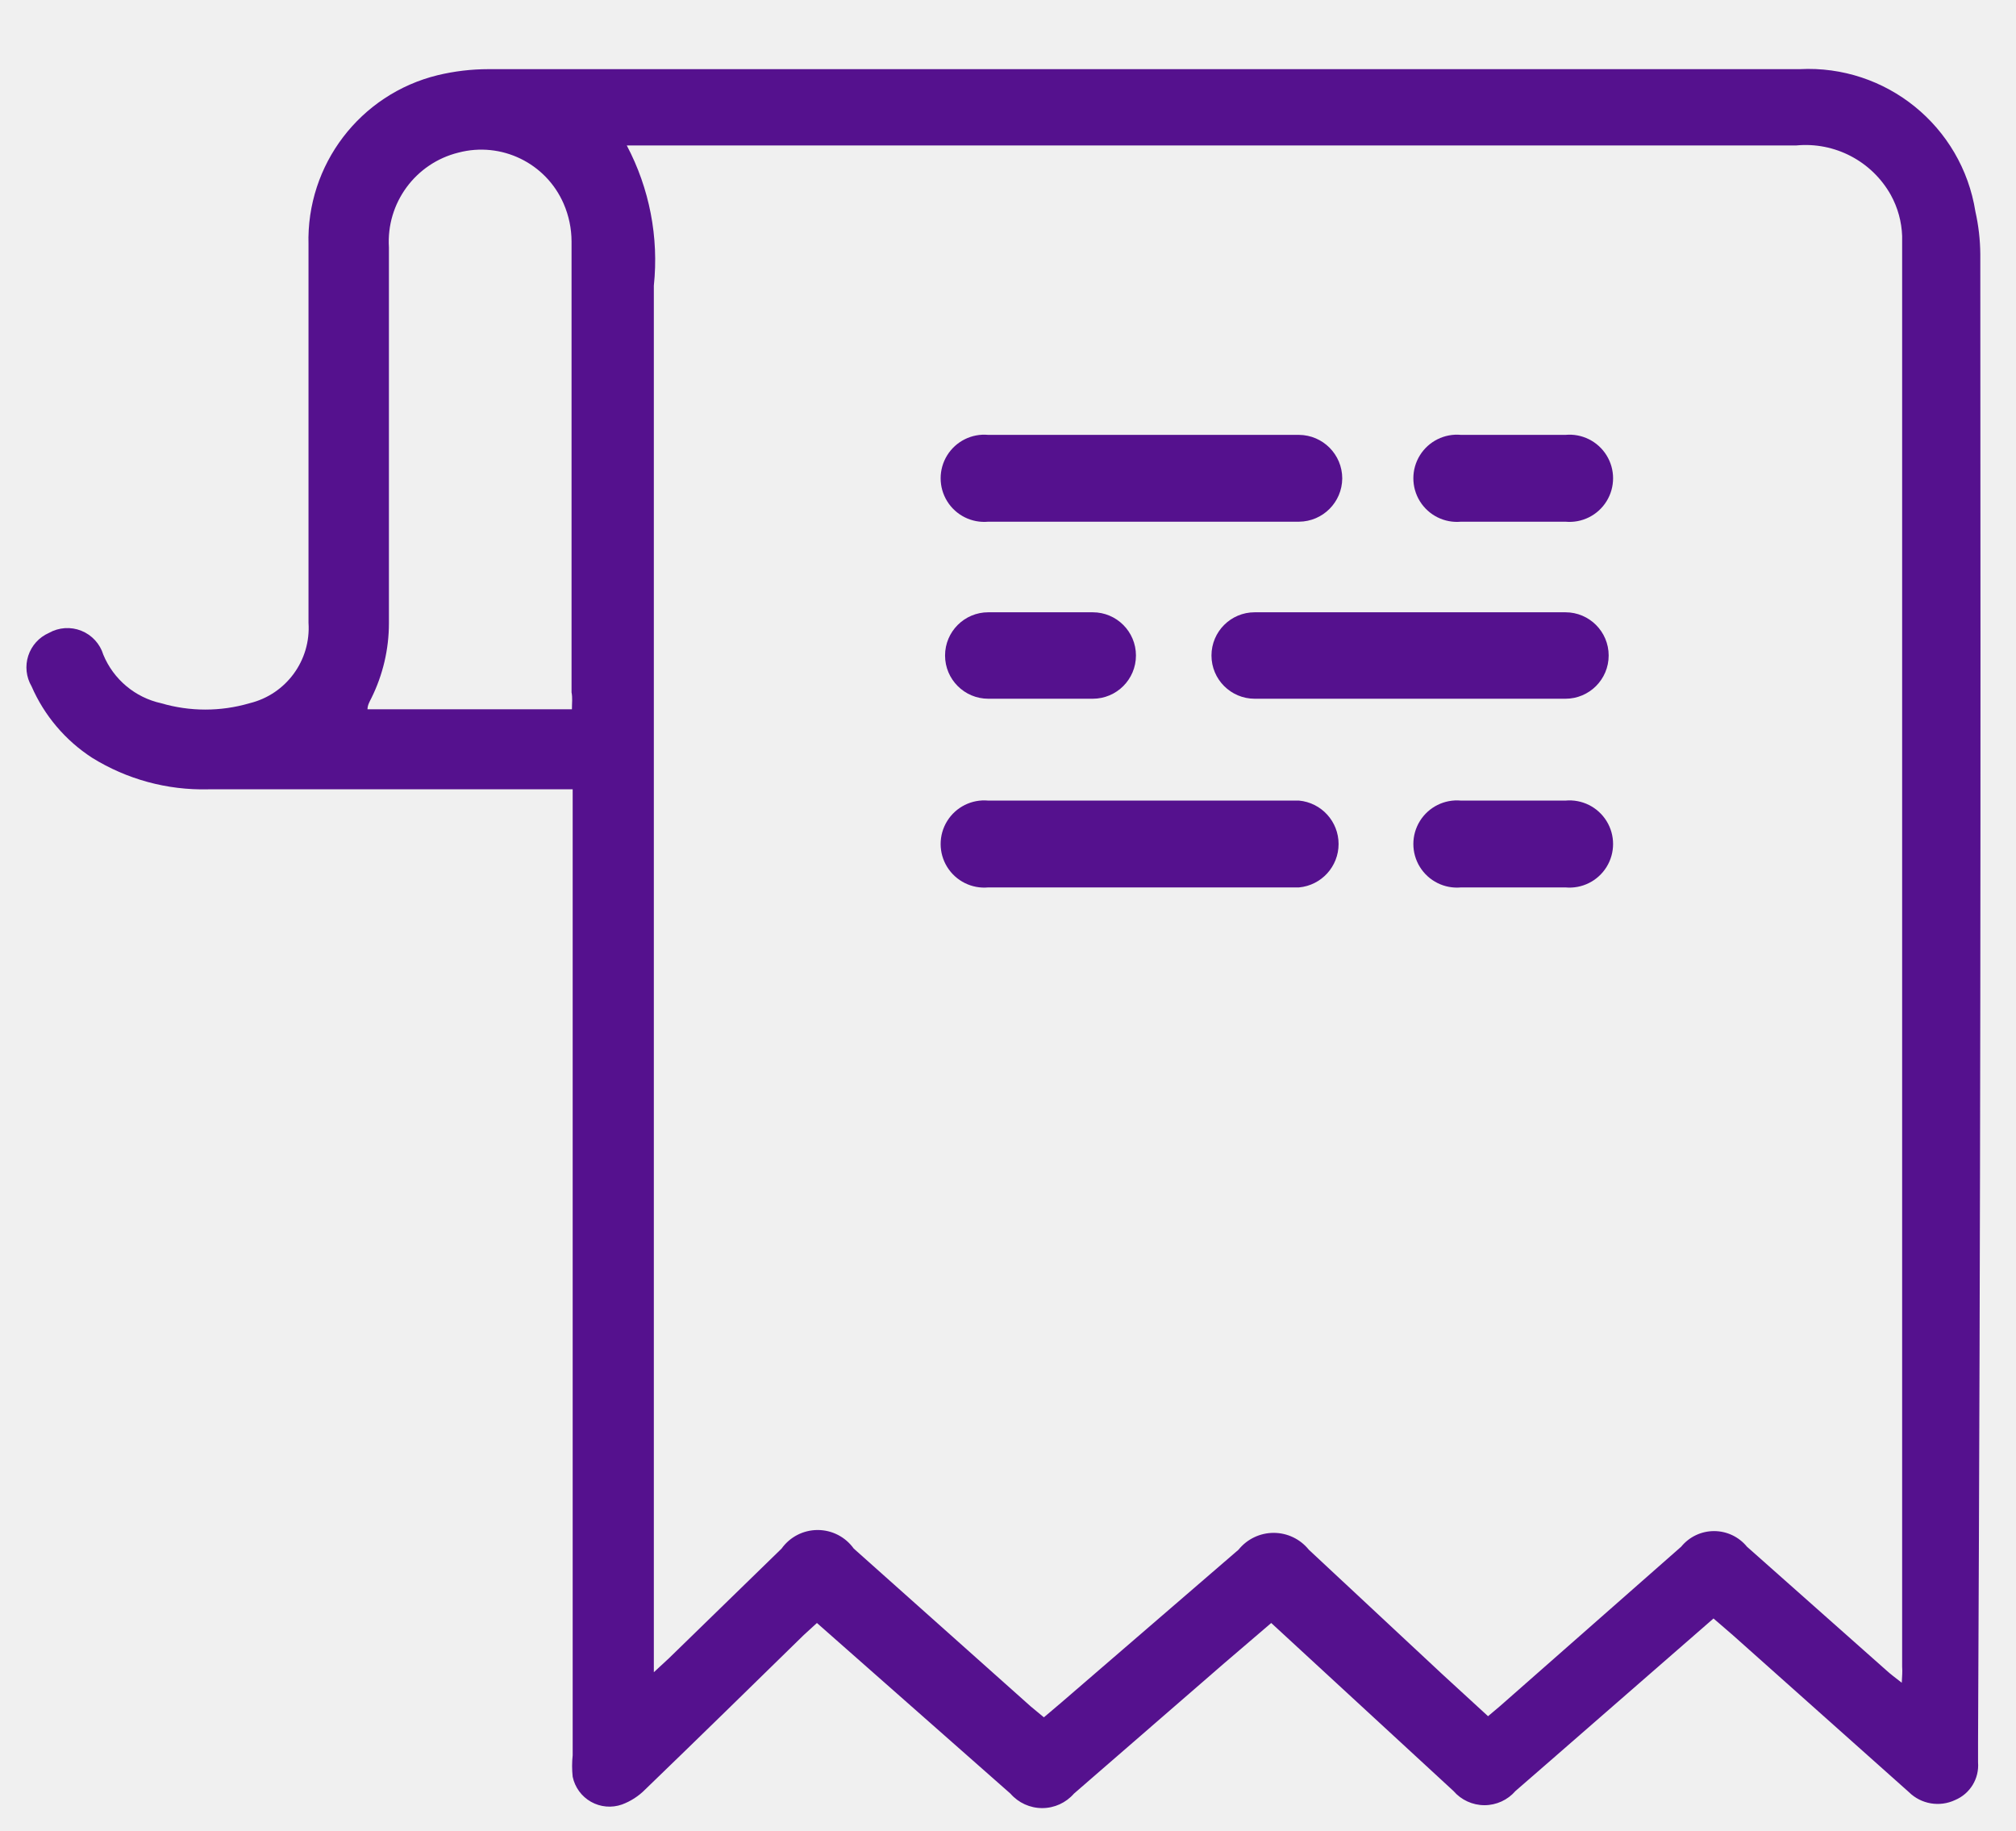
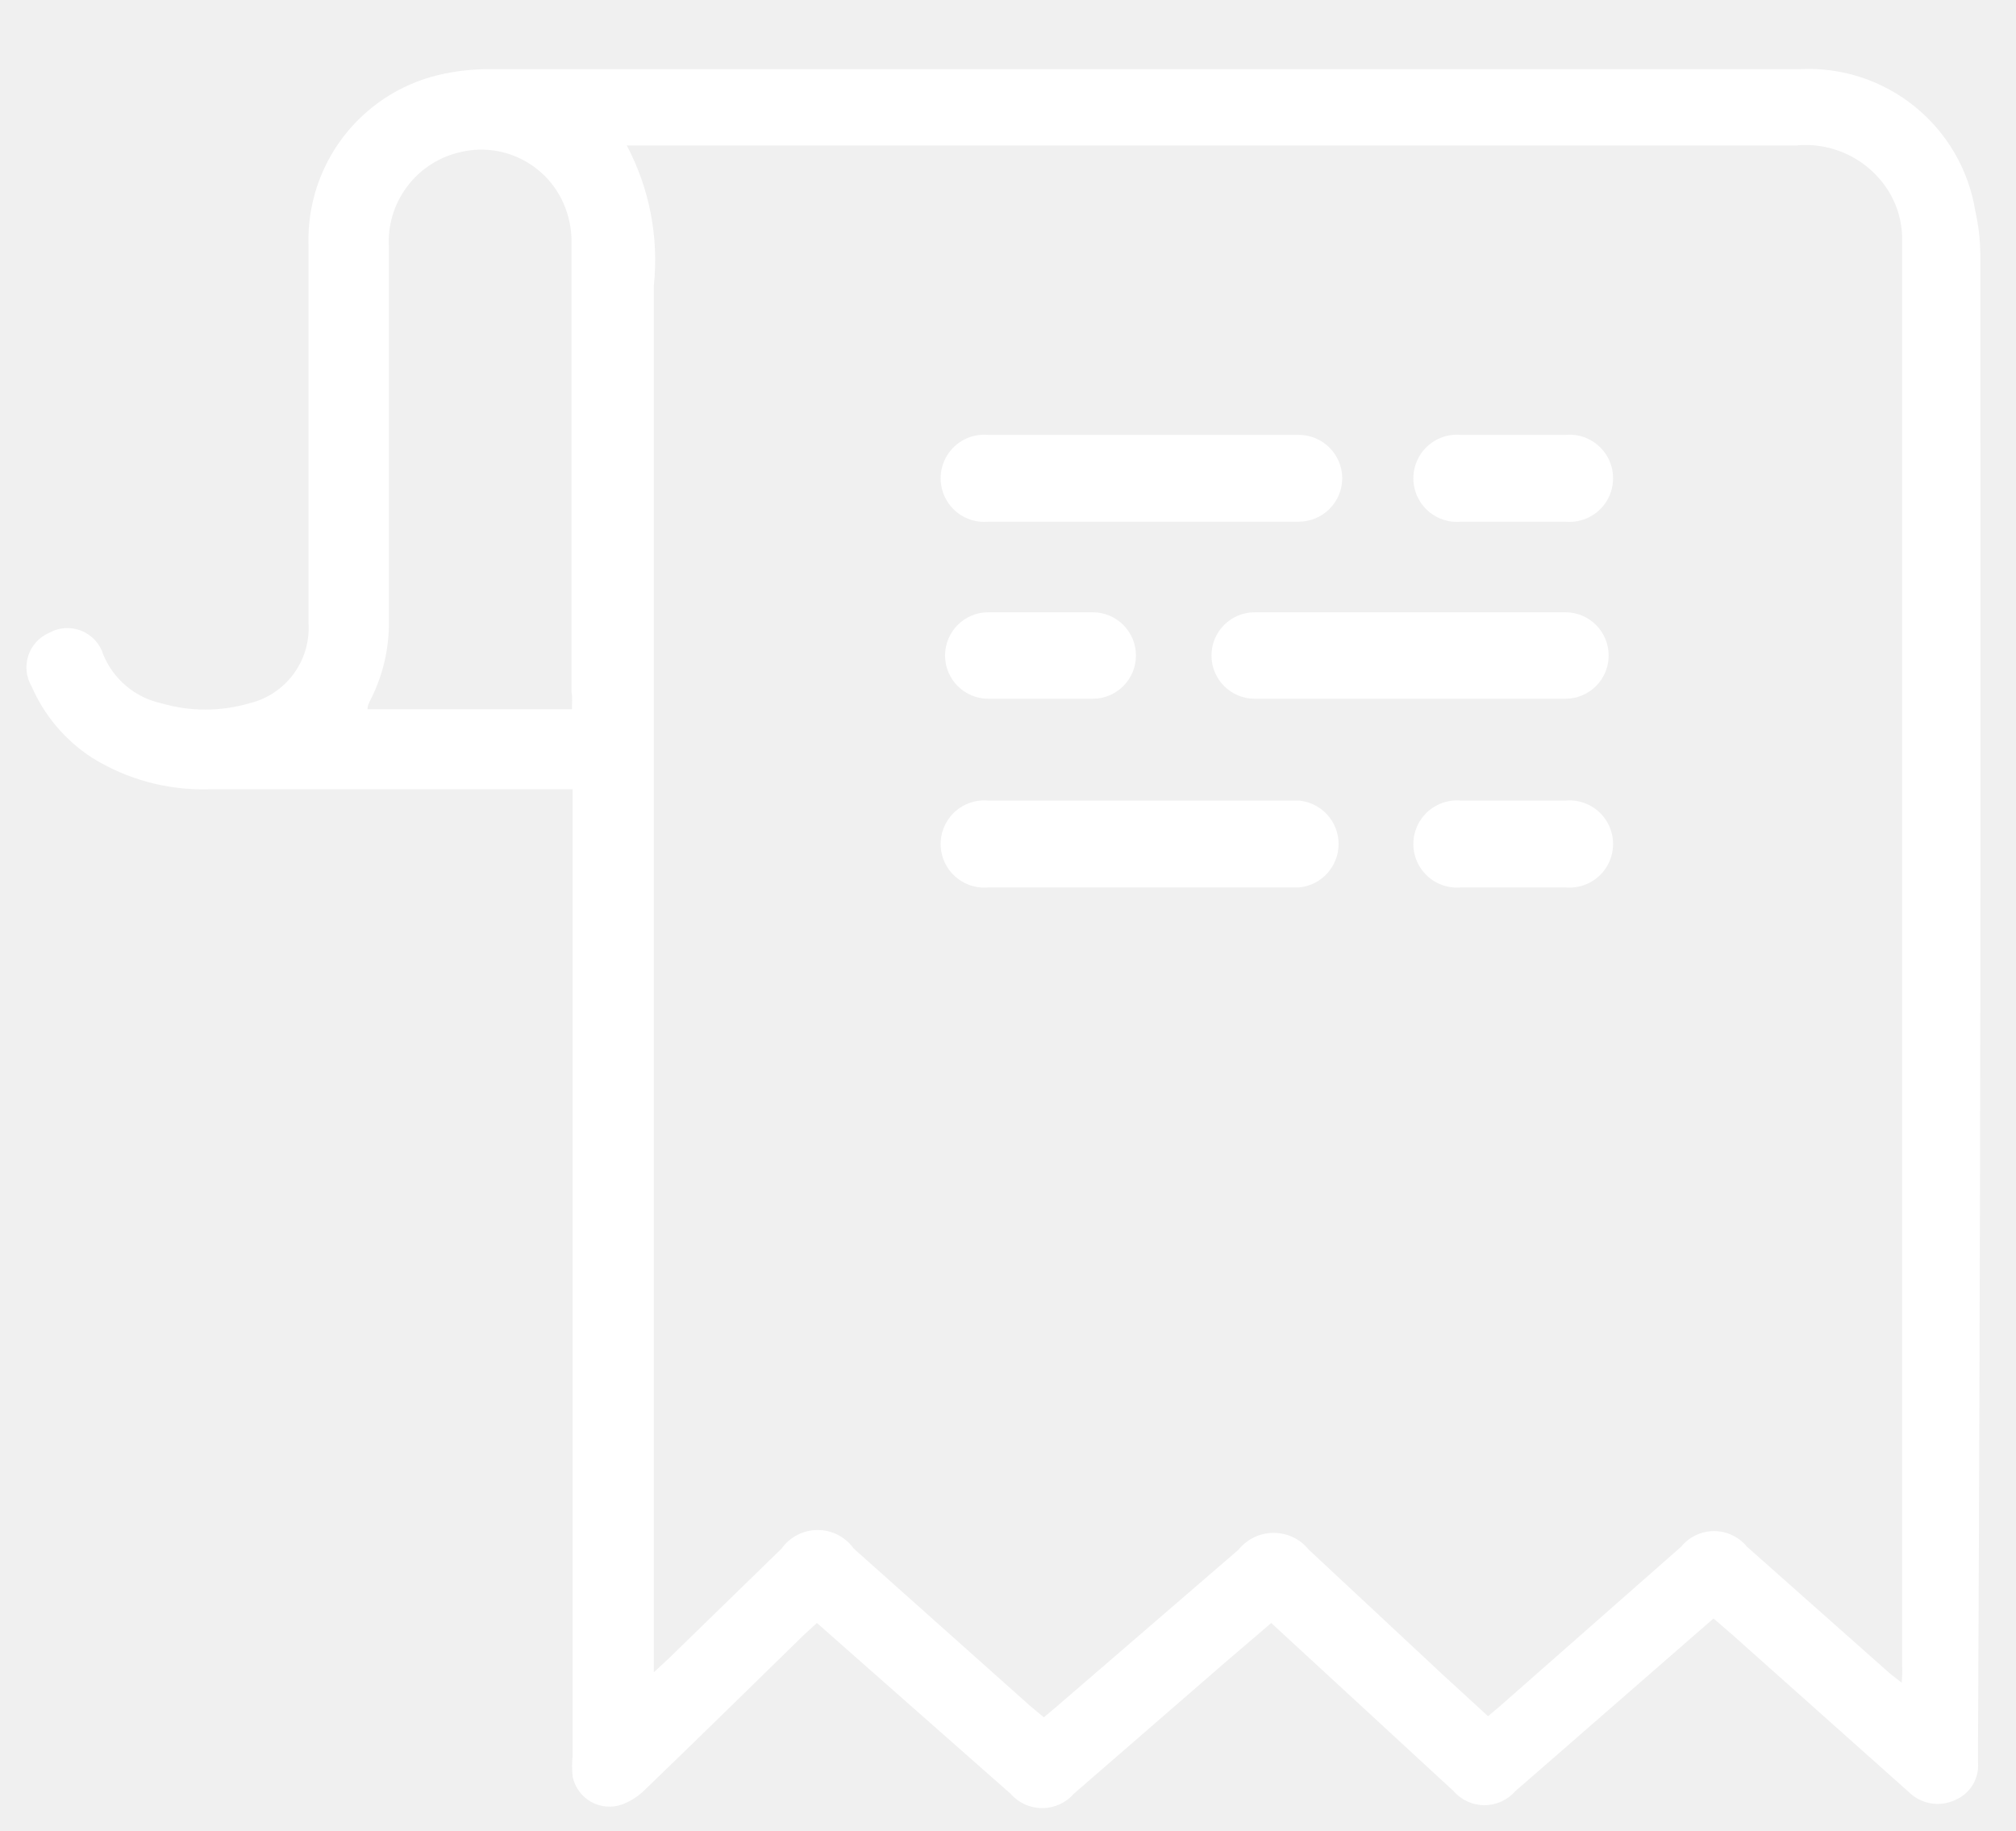
<svg xmlns="http://www.w3.org/2000/svg" id="Layer_1" data-name="Layer 1" viewBox="0 0 53.65 48.71">
  <defs>
-     <style>.cls-1{fill:#55118e;}</style>
+     <style>.cls-1{fill:#fff;}</style>
  </defs>
  <path class="cls-1" d="M52.7,6.76a5.36,5.36,0,0,0-.13-1.13,4.5,4.5,0,0,0-4.68-3.79H13A5.78,5.78,0,0,0,11.65,2,4.51,4.51,0,0,0,8.21,6.51V16.57a2.06,2.06,0,0,1-1.57,2.14,4.18,4.18,0,0,1-2.35,0,2.17,2.17,0,0,1-1.54-1.29,1,1,0,0,0-1.45-.58,1,1,0,0,0-.46,1.42,4.32,4.32,0,0,0,1.61,1.9A5.6,5.6,0,0,0,5.54,21h9.7V46.7a2.69,2.69,0,0,0,0,.57,1,1,0,0,0,1.31.74,1.7,1.7,0,0,0,.62-.4c1.42-1.37,2.82-2.74,4.22-4.11l.35-.32,5.15,4.54a1.12,1.12,0,0,0,1.69,0l4-3.47,1.25-1.07.51.47,4.34,4a1.09,1.09,0,0,0,1.65,0l.84-.73,4.43-3.86.51.44,4.69,4.18a1.09,1.09,0,0,0,1.23.21,1,1,0,0,0,.61-1c0-.18,0-.36,0-.53C52.71,31.38,52.71,21.81,52.7,6.76ZM15.22,18.87H9.78c0-.11.06-.21.1-.29a4.49,4.49,0,0,0,.47-2c0-9.75,0-.3,0-10A2.44,2.44,0,0,1,12.2,4.06,2.39,2.39,0,0,1,15,5.42a2.53,2.53,0,0,1,.21,1c0,10.41,0,1.62,0,12C15.24,18.57,15.22,18.7,15.22,18.87Zm35.39,25.9c-.18-.14-.3-.23-.41-.33l-3.71-3.29a1.13,1.13,0,0,0-1.75,0l-4.82,4.24-.32.27-1.21-1.11-3.56-3.32a1.2,1.2,0,0,0-1.87,0l-4.72,4.07-.46.39-.35-.29L22.72,41.2a1.18,1.18,0,0,0-1.92,0l-3,2.92-.4.37v-.6c0-13.92,0-22.36,0-36.29a6.52,6.52,0,0,0-.72-3.73H47.8a2.6,2.6,0,0,1,2.52,1.32,2.44,2.44,0,0,1,.3,1.09c0,14.51,0,23.54,0,38.06C50.63,44.48,50.62,44.58,50.61,44.77Z" />
  <path class="cls-1" d="M35.72,12.73a1.16,1.16,0,0,0-1.15-1.16H26.3a1.16,1.16,0,1,0,0,2.31h8.27A1.16,1.16,0,0,0,35.72,12.73Z" />
  <path class="cls-1" d="M41.66,11.57H38.88a1.16,1.16,0,1,0,0,2.31h2.78a1.16,1.16,0,1,0,0-2.31Z" />
  <path class="cls-1" d="M34.57,21.3H26.3a1.16,1.16,0,1,0,0,2.31h8.27a1.16,1.16,0,0,0,0-2.31Z" />
  <path class="cls-1" d="M41.66,21.3H38.88a1.16,1.16,0,1,0,0,2.31h2.78a1.16,1.16,0,1,0,0-2.31Z" />
  <path class="cls-1" d="M41.66,16.29H33.39a1.15,1.15,0,0,0,0,2.3h8.27a1.15,1.15,0,1,0,0-2.3Z" />
  <path class="cls-1" d="M26.3,16.29a1.15,1.15,0,1,0,0,2.3h2.78a1.15,1.15,0,1,0,0-2.3Z" />
</svg>
